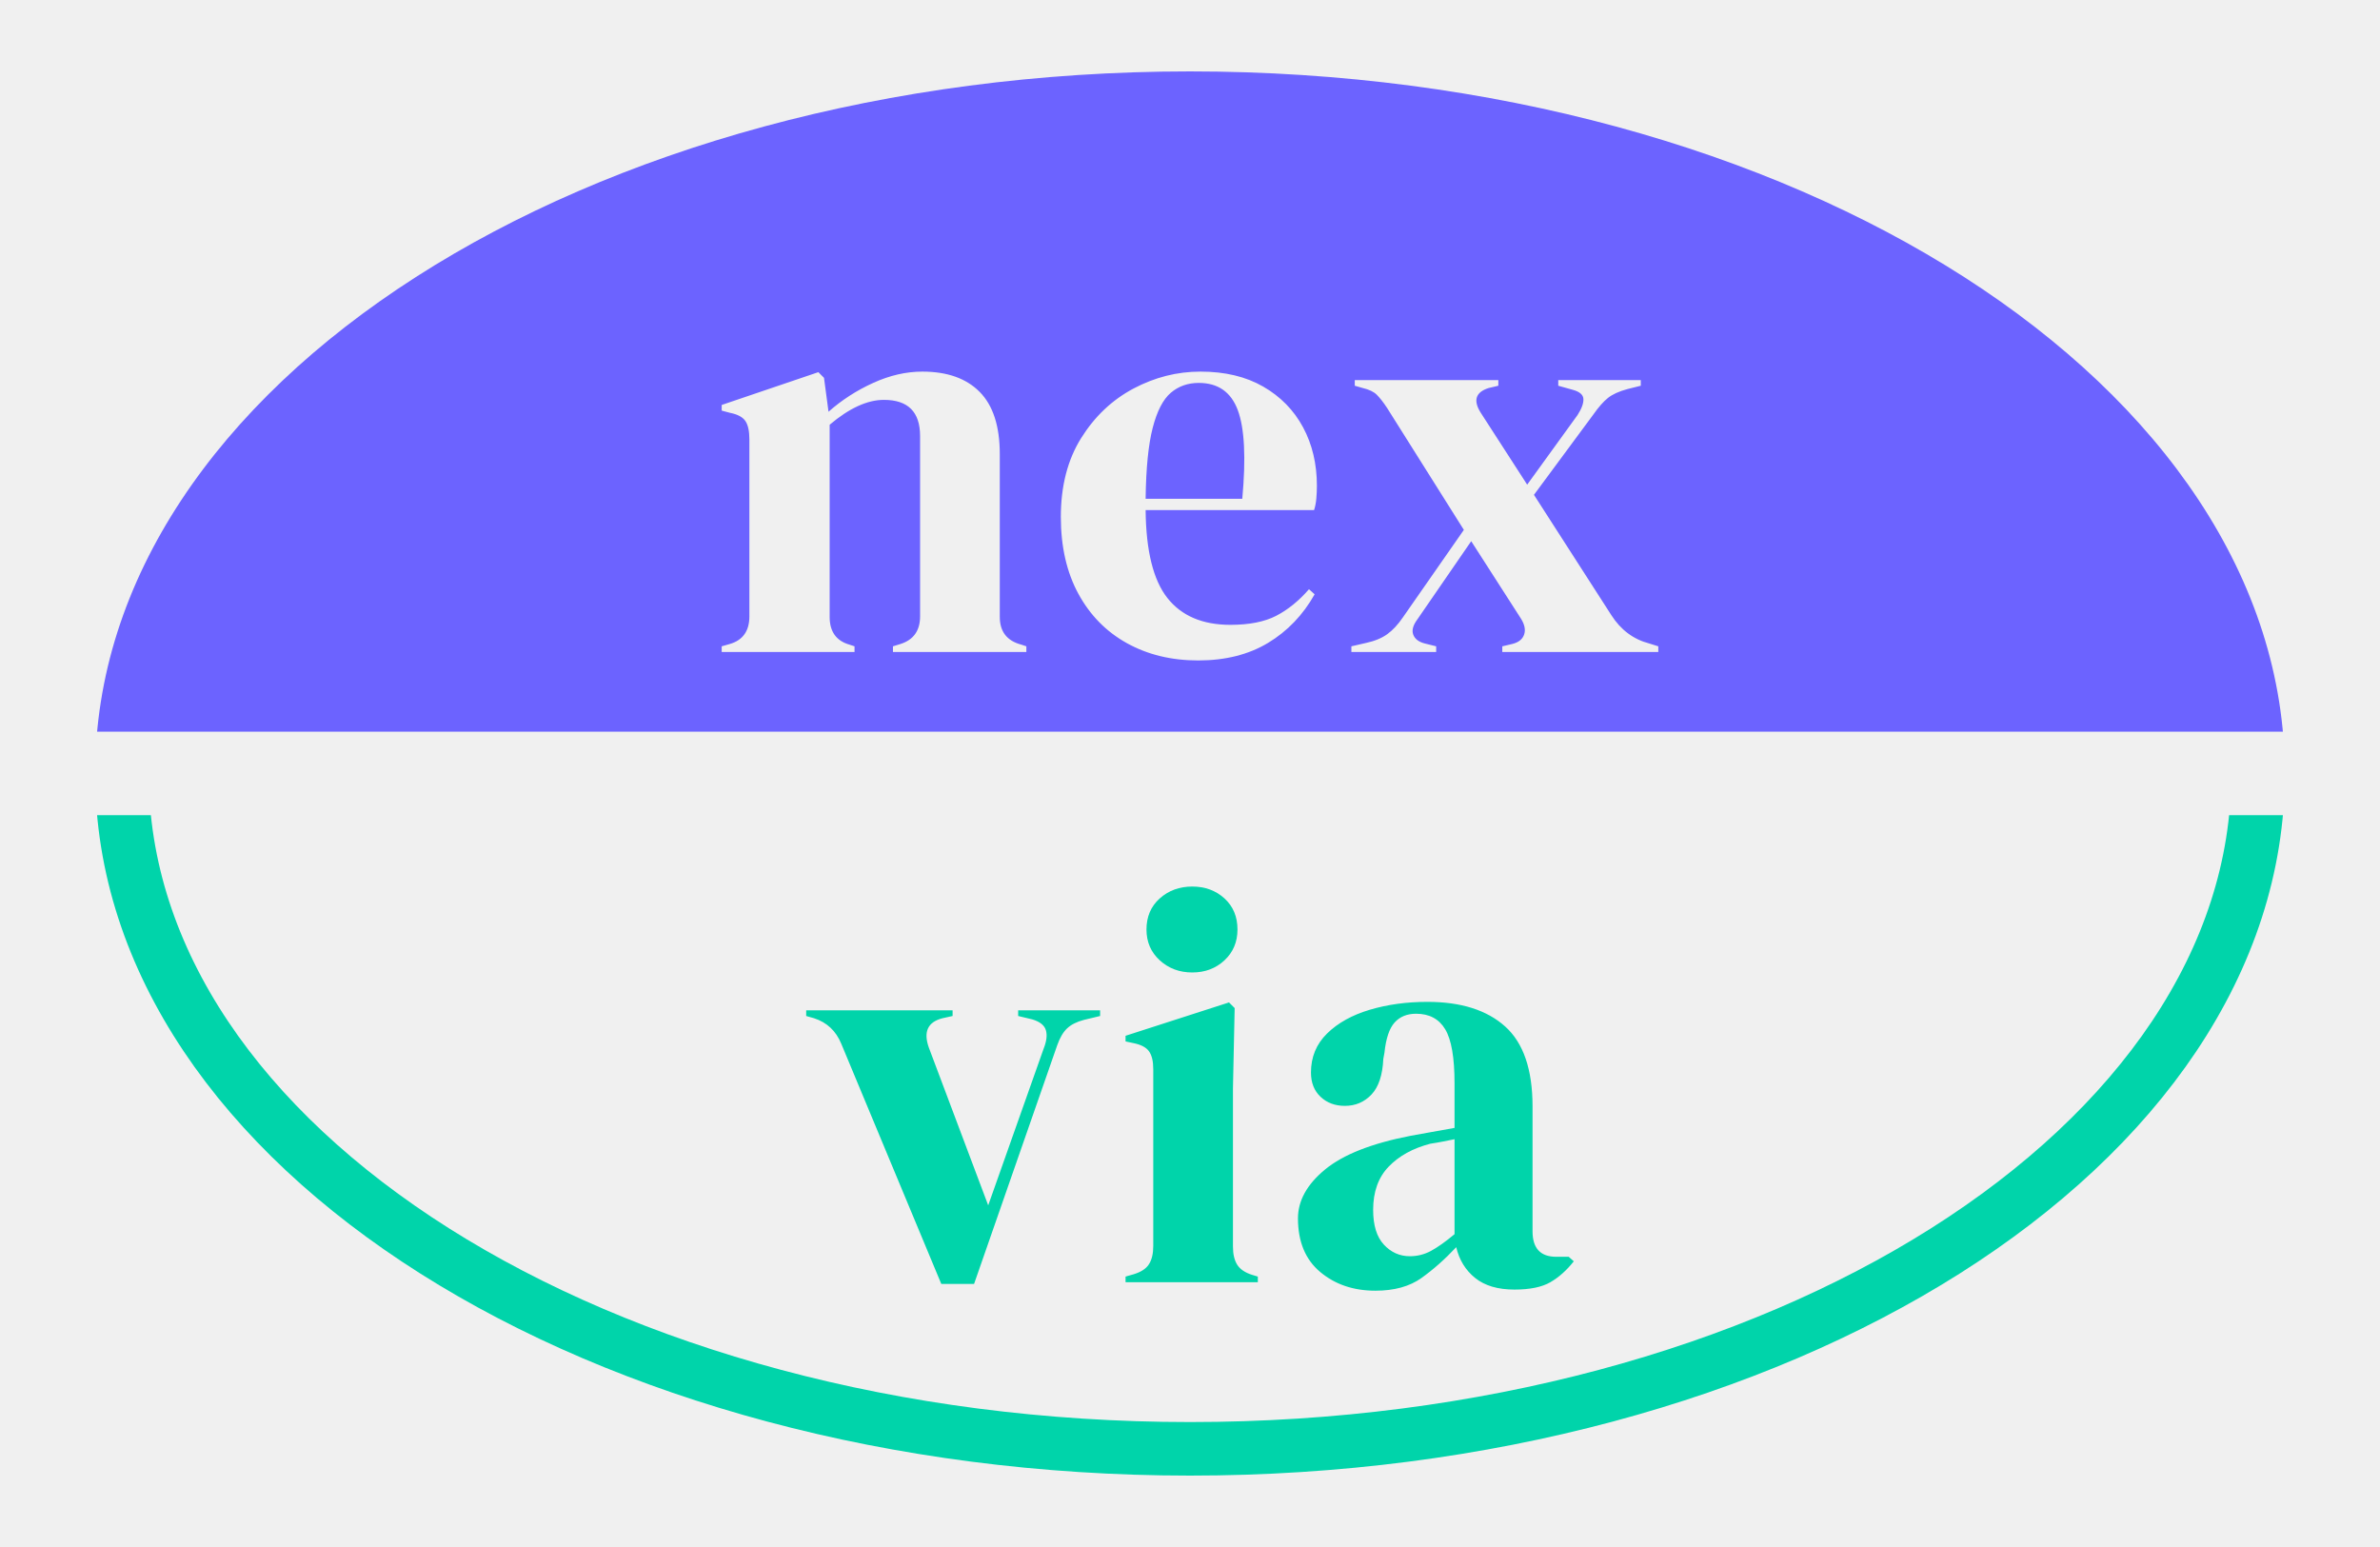
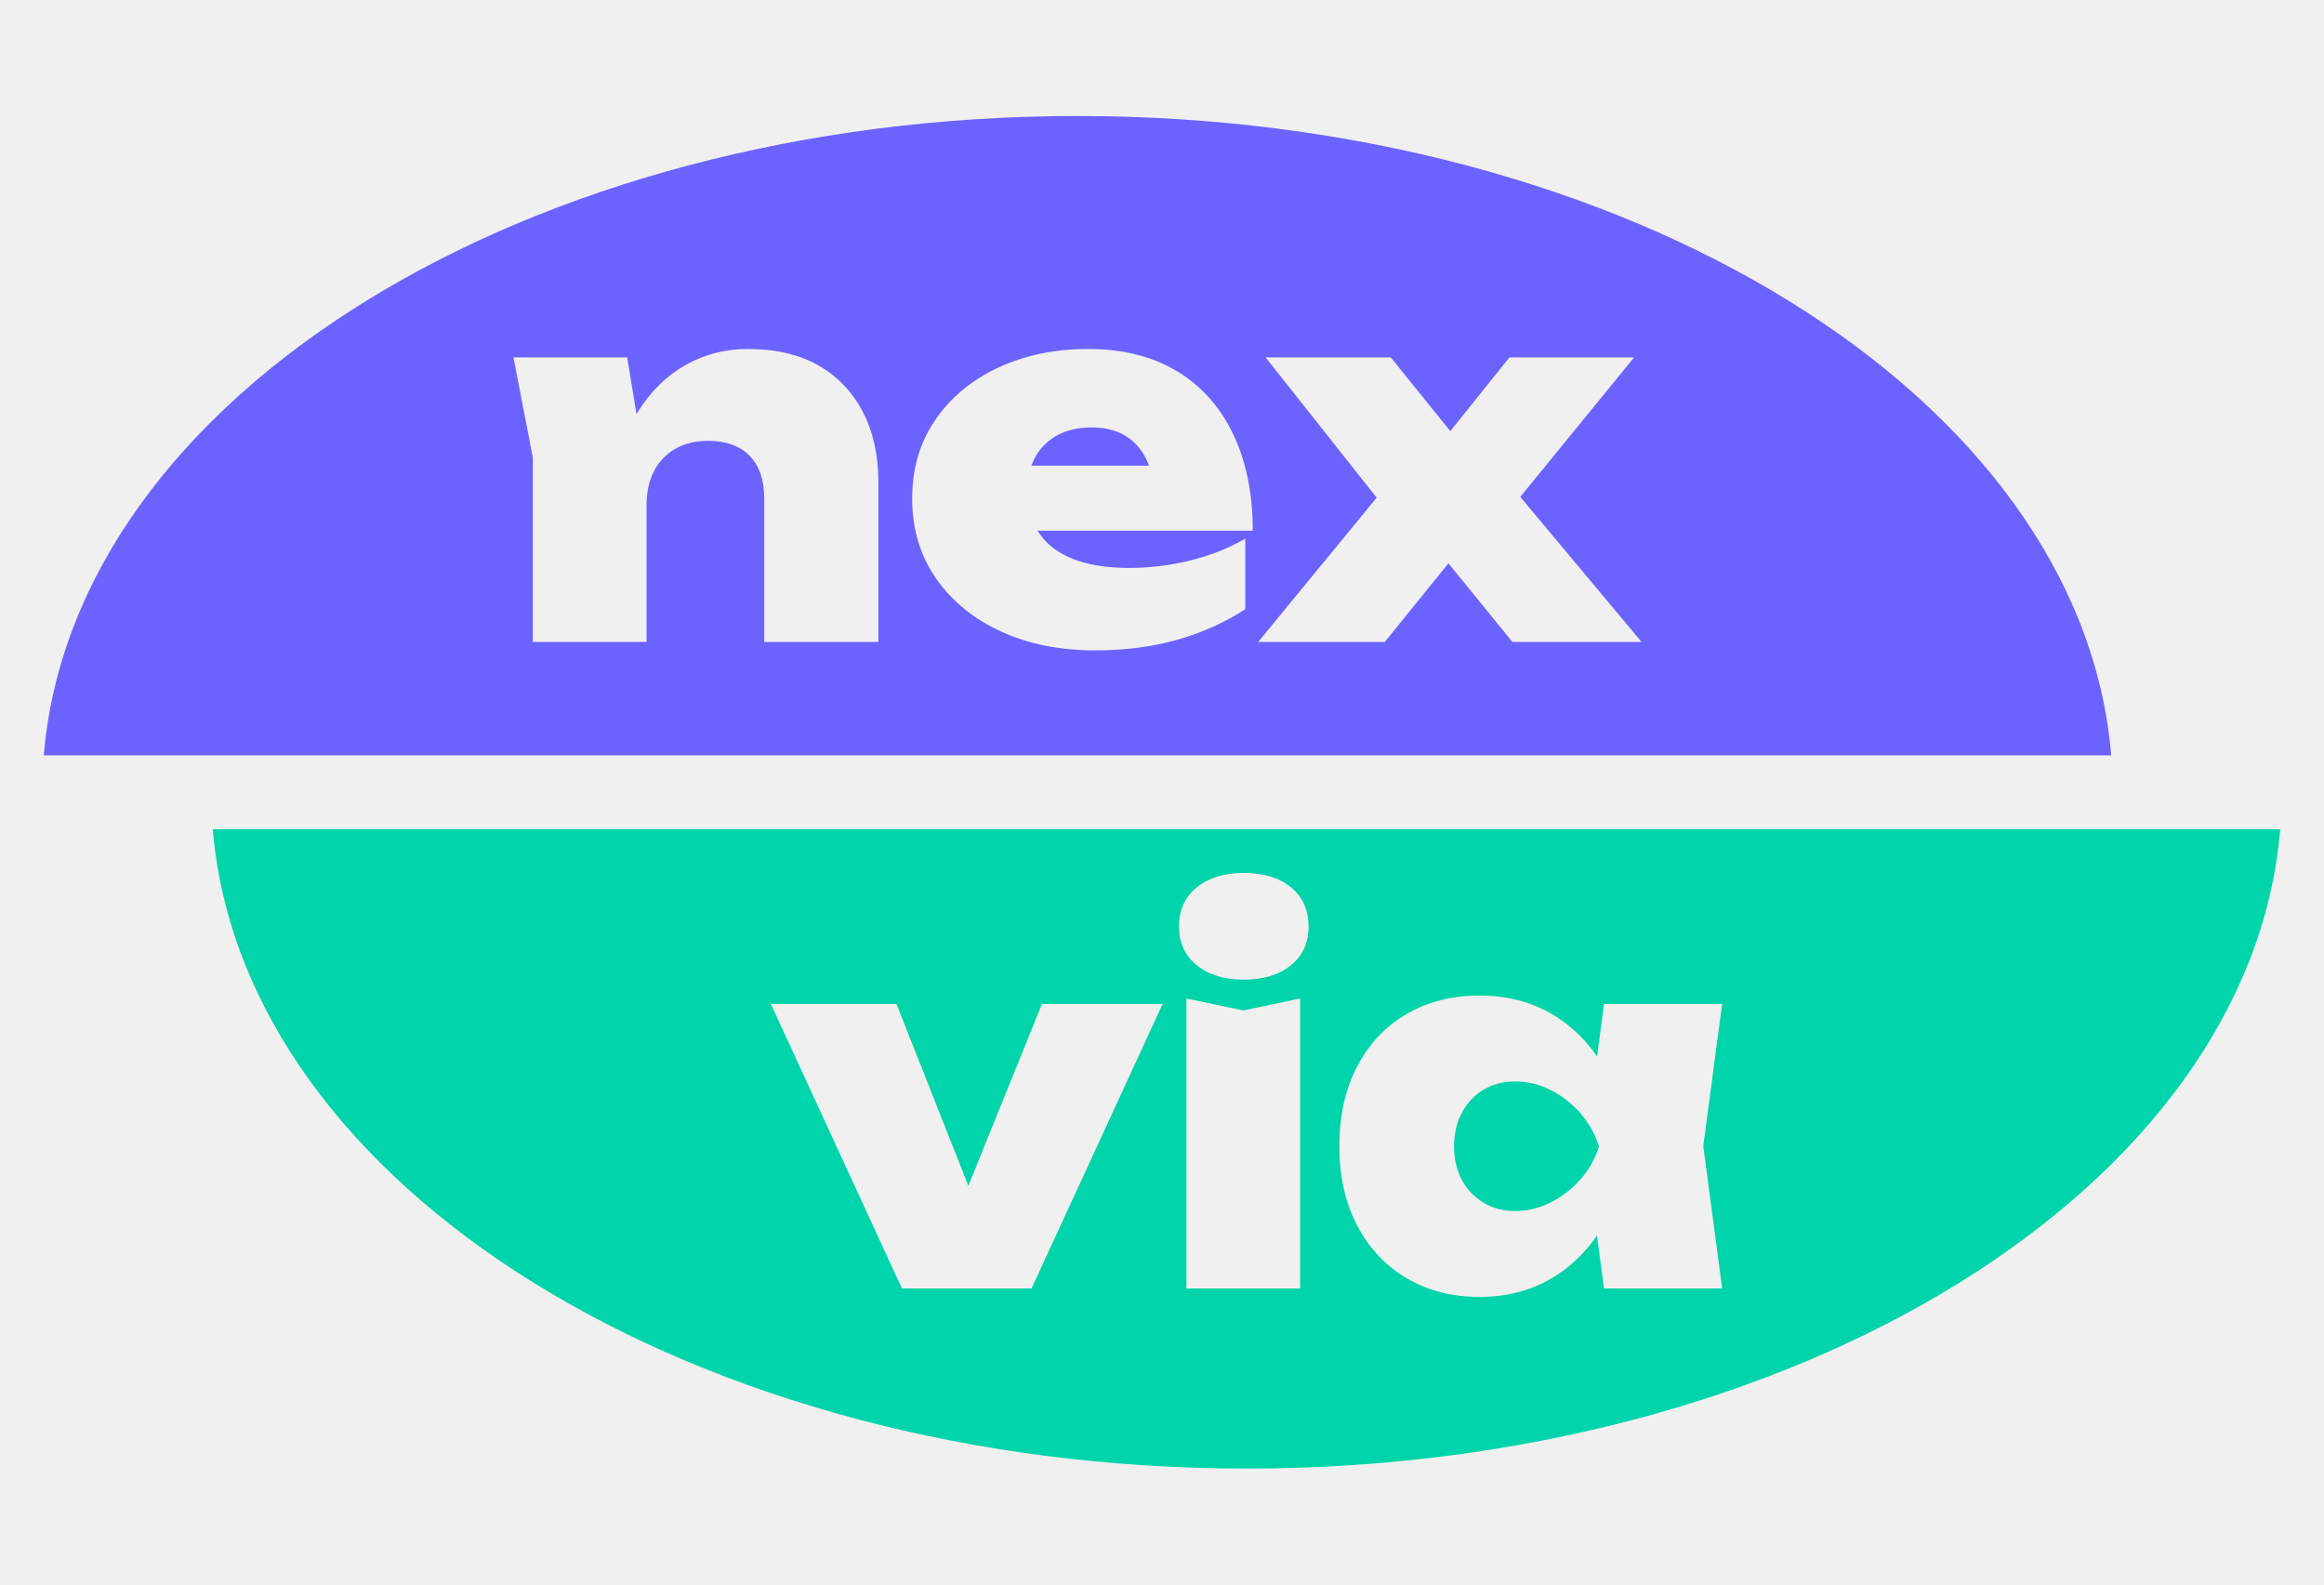
- <svg xmlns="http://www.w3.org/2000/svg" viewBox="0 0 400 260" role="img" aria-label="nex-ovia">
+ <svg xmlns="http://www.w3.org/2000/svg" viewBox="0 0 440 300" role="img" aria-label="nex-ovia">
  <defs>
-     <clipPath id="t">
-       <rect x="0" y="0" width="400" height="123" />
-     </clipPath>
-     <clipPath id="b">
-       <rect x="0" y="137" width="400" height="123" />
-     </clipPath>
-     <mask id="m">
-       <rect width="400" height="260" fill="#fff" />
-       <path d="M121.293 109.575V108.625L122.623 108.245Q125.947 107.295 125.947 103.59V73.855Q125.947 71.765 125.282 70.768Q124.617 69.77 122.718 69.39L121.293 69.01V68.06L137.537 62.55L138.488 63.5L139.248 69.2Q142.572 66.255 146.752 64.355Q150.933 62.455 155.017 62.455Q161.287 62.455 164.66 65.875Q168.032 69.295 168.032 76.325V103.685Q168.032 107.39 171.642 108.34L172.498 108.625V109.575H150.077V108.625L151.312 108.245Q154.637 107.2 154.637 103.59V73.285Q154.637 67.205 148.558 67.205Q144.377 67.205 139.438 71.385V103.685Q139.438 107.39 142.762 108.34L143.618 108.625V109.575ZM201.757 62.455Q207.933 62.455 212.303 64.973Q216.672 67.49 219.0 71.812Q221.327 76.135 221.327 81.645Q221.327 82.69 221.232 83.782Q221.137 84.875 220.852 85.73H192.542Q192.637 95.99 196.2 100.502Q199.762 105.015 206.792 105.015Q211.542 105.015 214.488 103.495Q217.433 101.975 219.998 99.03L220.947 99.885Q218.002 105.11 213.11 108.055Q208.217 111.0 201.377 111.0Q194.632 111.0 189.407 108.102Q184.182 105.205 181.237 99.79Q178.292 94.375 178.292 86.87Q178.292 79.08 181.712 73.618Q185.132 68.155 190.5 65.305Q195.867 62.455 201.757 62.455ZM201.472 64.355Q198.718 64.355 196.77 66.018Q194.822 67.68 193.73 71.907Q192.637 76.135 192.542 83.83H208.787Q209.737 73.475 208.027 68.915Q206.317 64.355 201.472 64.355ZM227.123 109.575V108.625L229.593 108.055Q231.777 107.58 233.155 106.583Q234.532 105.585 235.767 103.78L246.027 89.055L233.107 68.535Q232.157 67.11 231.397 66.35Q230.637 65.59 229.022 65.21L227.692 64.83V63.88H251.822V64.83L250.207 65.21Q246.882 66.255 248.877 69.39L256.668 81.455L265.123 69.77Q266.168 68.155 266.12 67.062Q266.072 65.97 264.267 65.495L261.892 64.83V63.88H275.762V64.83L273.482 65.4Q271.392 65.97 270.252 66.873Q269.113 67.775 267.782 69.675L257.808 83.165L270.822 103.4Q273.197 107.105 277.188 108.15L278.707 108.625V109.575H252.487V108.625L254.102 108.245Q255.718 107.865 256.145 106.678Q256.572 105.49 255.623 103.97L247.262 90.955L238.237 104.065Q237.097 105.585 237.525 106.678Q237.952 107.77 239.472 108.15L241.373 108.625V109.575Z" fill="#000" />
+     <mask id="mt">
+       <rect width="440" height="300" fill="#fff" />
+       <path d="M97.216 67.669H118.742L122.408 89.947V121.531H100.882V86.657ZM141.584 66.071Q149.48 66.071 154.932 69.173Q160.384 72.275 163.345 77.962Q166.306 83.649 166.306 91.263V121.531H144.686V94.365Q144.686 89.101 141.913 86.281Q139.14 83.461 134.064 83.461Q130.492 83.461 127.86 84.965Q125.228 86.469 123.818 89.195Q122.408 91.921 122.408 95.775L115.922 92.391Q117.144 83.649 120.857 77.821Q124.57 71.993 129.928 69.032Q135.286 66.071 141.584 66.071ZM207.29 123.129Q197.326 123.129 189.524 119.557Q181.722 115.985 177.21 109.499Q172.698 103.013 172.698 94.365Q172.698 85.905 177.069 79.513Q181.44 73.121 189.007 69.596Q196.574 66.071 205.974 66.071Q215.844 66.071 222.8 70.254Q229.756 74.437 233.469 82.192Q237.182 89.947 237.182 100.475H190.276V88.161H224.774L218.476 92.391Q218.1 88.725 216.596 86.14Q215.092 83.555 212.601 82.239Q210.11 80.923 206.726 80.923Q202.872 80.923 200.146 82.427Q197.42 83.931 195.963 86.61Q194.506 89.289 194.506 92.673Q194.506 97.467 196.621 100.757Q198.736 104.047 203.06 105.786Q207.384 107.525 213.776 107.525Q219.604 107.525 225.338 106.115Q231.072 104.705 235.772 101.979V115.327Q230.038 119.087 222.941 121.108Q215.844 123.129 207.29 123.129ZM238.216 121.531 262.844 91.545V96.997L239.626 67.669H263.314L277.508 85.247H271.68L285.78 67.669H309.374L285.216 97.279L283.994 89.477L310.784 121.531H286.344L271.116 102.825H277.32L262.186 121.531Z" fill="#000" />
+     </mask>
+     <mask id="mb">
+       <rect width="440" height="300" fill="#fff" />
+       <path d="M186.932 233.6 179.694 233.506 197.272 190.078H220.114L195.298 243.94H170.764L145.948 190.078H169.73ZM224.626 189.044 235.436 191.3 246.152 189.044V243.94H224.626ZM235.436 185.472Q229.984 185.472 226.6 182.746Q223.216 180.02 223.216 175.414Q223.216 170.714 226.6 167.988Q229.984 165.262 235.436 165.262Q241.076 165.262 244.413 167.988Q247.75 170.714 247.75 175.414Q247.75 180.02 244.413 182.746Q241.076 185.472 235.436 185.472ZM303.68 243.94 301.142 224.764 303.774 217.056 301.142 209.442 303.68 190.078H326.052L322.48 216.962L326.052 243.94ZM308.474 217.056Q307.346 225.61 303.539 232.049Q299.732 238.488 293.763 242.013Q287.794 245.538 280.086 245.538Q272.284 245.538 266.268 241.966Q260.252 238.394 256.915 231.955Q253.578 225.516 253.578 217.056Q253.578 208.408 256.915 201.969Q260.252 195.53 266.268 192.005Q272.284 188.48 280.086 188.48Q287.794 188.48 293.763 191.958Q299.732 195.436 303.586 201.875Q307.44 208.314 308.474 217.056ZM275.292 217.056Q275.292 220.628 276.749 223.354Q278.206 226.08 280.838 227.678Q283.47 229.276 286.854 229.276Q290.332 229.276 293.528 227.678Q296.724 226.08 299.168 223.354Q301.612 220.628 302.74 217.056Q301.612 213.484 299.168 210.711Q296.724 207.938 293.528 206.34Q290.332 204.742 286.854 204.742Q283.47 204.742 280.838 206.34Q278.206 207.938 276.749 210.711Q275.292 213.484 275.292 217.056Z" fill="#000" />
    </mask>
  </defs>
-   <ellipse cx="200" cy="130" rx="184" ry="118" fill="#6c63ff" clip-path="url(#t)" mask="url(#m)" />
-   <ellipse cx="200" cy="130" rx="179.5" ry="113.5" fill="none" stroke="#00d4aa" stroke-width="9" clip-path="url(#b)" />
-   <path d="M158.2 215.785 141.385 175.41Q140.055 172.18 136.825 171.135L135.495 170.755V169.805H160.1V170.755L158.39 171.135Q154.685 172.085 156.11 176.075L166.085 202.58L175.395 176.265Q176.155 174.365 175.775 173.13Q175.395 171.895 173.495 171.325L171.12 170.755V169.805H184.895V170.755L182.14 171.42Q180.335 171.895 179.337 172.845Q178.34 173.795 177.675 175.695L163.71 215.785ZM200.38 163.44Q197.15 163.44 194.917 161.397Q192.685 159.355 192.685 156.22Q192.685 152.99 194.917 150.995Q197.15 149.0 200.38 149.0Q203.61 149.0 205.795 150.995Q207.98 152.99 207.98 156.22Q207.98 159.355 205.795 161.397Q203.61 163.44 200.38 163.44ZM189.17 215.5V214.55L190.5 214.17Q192.4 213.6 193.112 212.46Q193.825 211.32 193.825 209.42V179.685Q193.825 177.69 193.112 176.692Q192.4 175.695 190.5 175.315L189.17 175.03V174.08L206.555 168.475L207.505 169.425L207.22 182.915V209.515Q207.22 211.415 207.932 212.555Q208.645 213.695 210.45 214.265L211.4 214.55V215.5ZM231.16 216.925Q225.65 216.925 221.897 213.79Q218.145 210.655 218.145 204.765Q218.145 200.3 222.705 196.548Q227.265 192.795 237.05 190.895Q238.57 190.61 240.47 190.278Q242.37 189.945 244.46 189.565V182.06Q244.46 175.6 242.892 172.988Q241.325 170.375 238.0 170.375Q235.72 170.375 234.39 171.847Q233.06 173.32 232.68 176.93L232.49 177.975Q232.3 182.06 230.495 183.96Q228.69 185.86 226.03 185.86Q223.56 185.86 221.945 184.34Q220.33 182.82 220.33 180.255Q220.33 176.36 223.037 173.7Q225.745 171.04 230.21 169.71Q234.675 168.38 239.9 168.38Q248.355 168.38 252.962 172.512Q257.57 176.645 257.57 185.955V206.95Q257.57 211.225 261.56 211.225H263.65L264.505 211.985Q262.7 214.265 260.562 215.5Q258.425 216.735 254.53 216.735Q250.35 216.735 247.928 214.788Q245.505 212.84 244.745 209.61Q241.895 212.65 238.902 214.788Q235.91 216.925 231.16 216.925ZM236.955 211.13Q238.855 211.13 240.517 210.227Q242.18 209.325 244.46 207.425V191.465Q243.51 191.655 242.56 191.845Q241.61 192.035 240.375 192.225Q236.005 193.365 233.392 196.072Q230.78 198.78 230.78 203.34Q230.78 207.235 232.585 209.183Q234.39 211.13 236.955 211.13Z" fill="#00d4aa" />
+   <path d="M8.29,143 A196,128 0 0 1 399.71,143 Z" fill="#6c63ff" mask="url(#mt)" />
+   <path d="M431.71,157 A196,128 0 0 1 40.29,157 Z" fill="#00d4aa" mask="url(#mb)" />
</svg>
